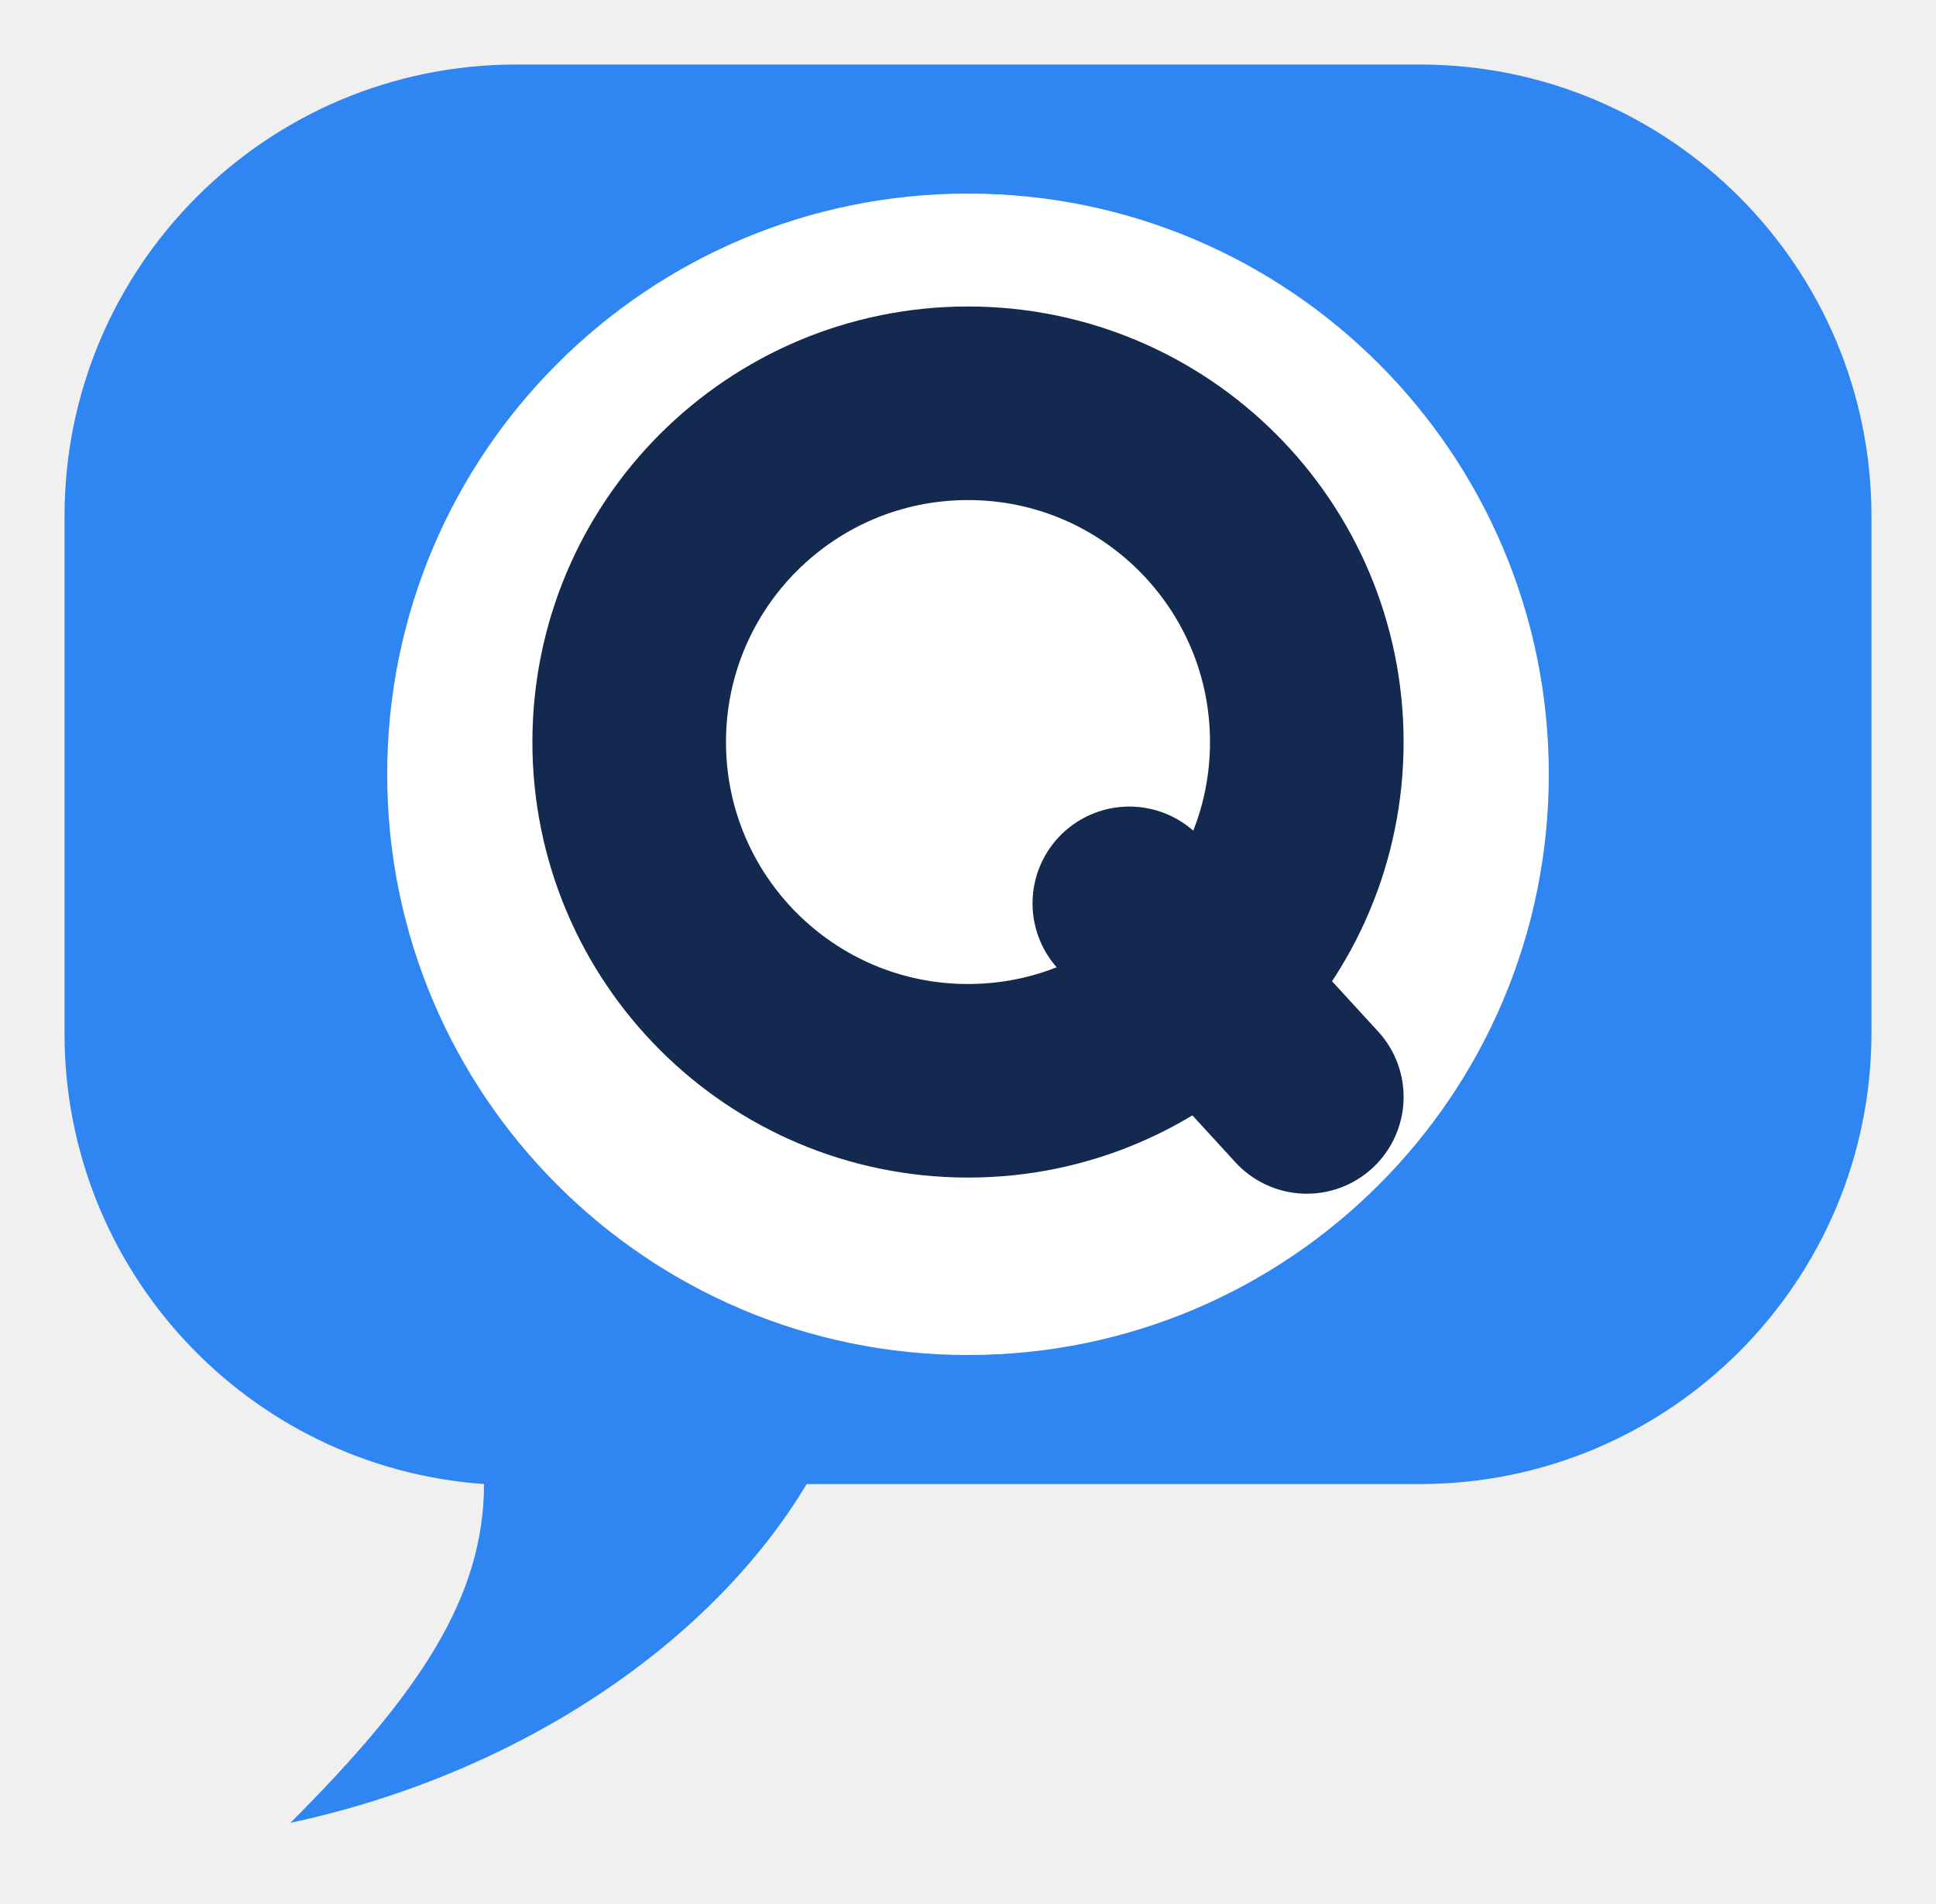
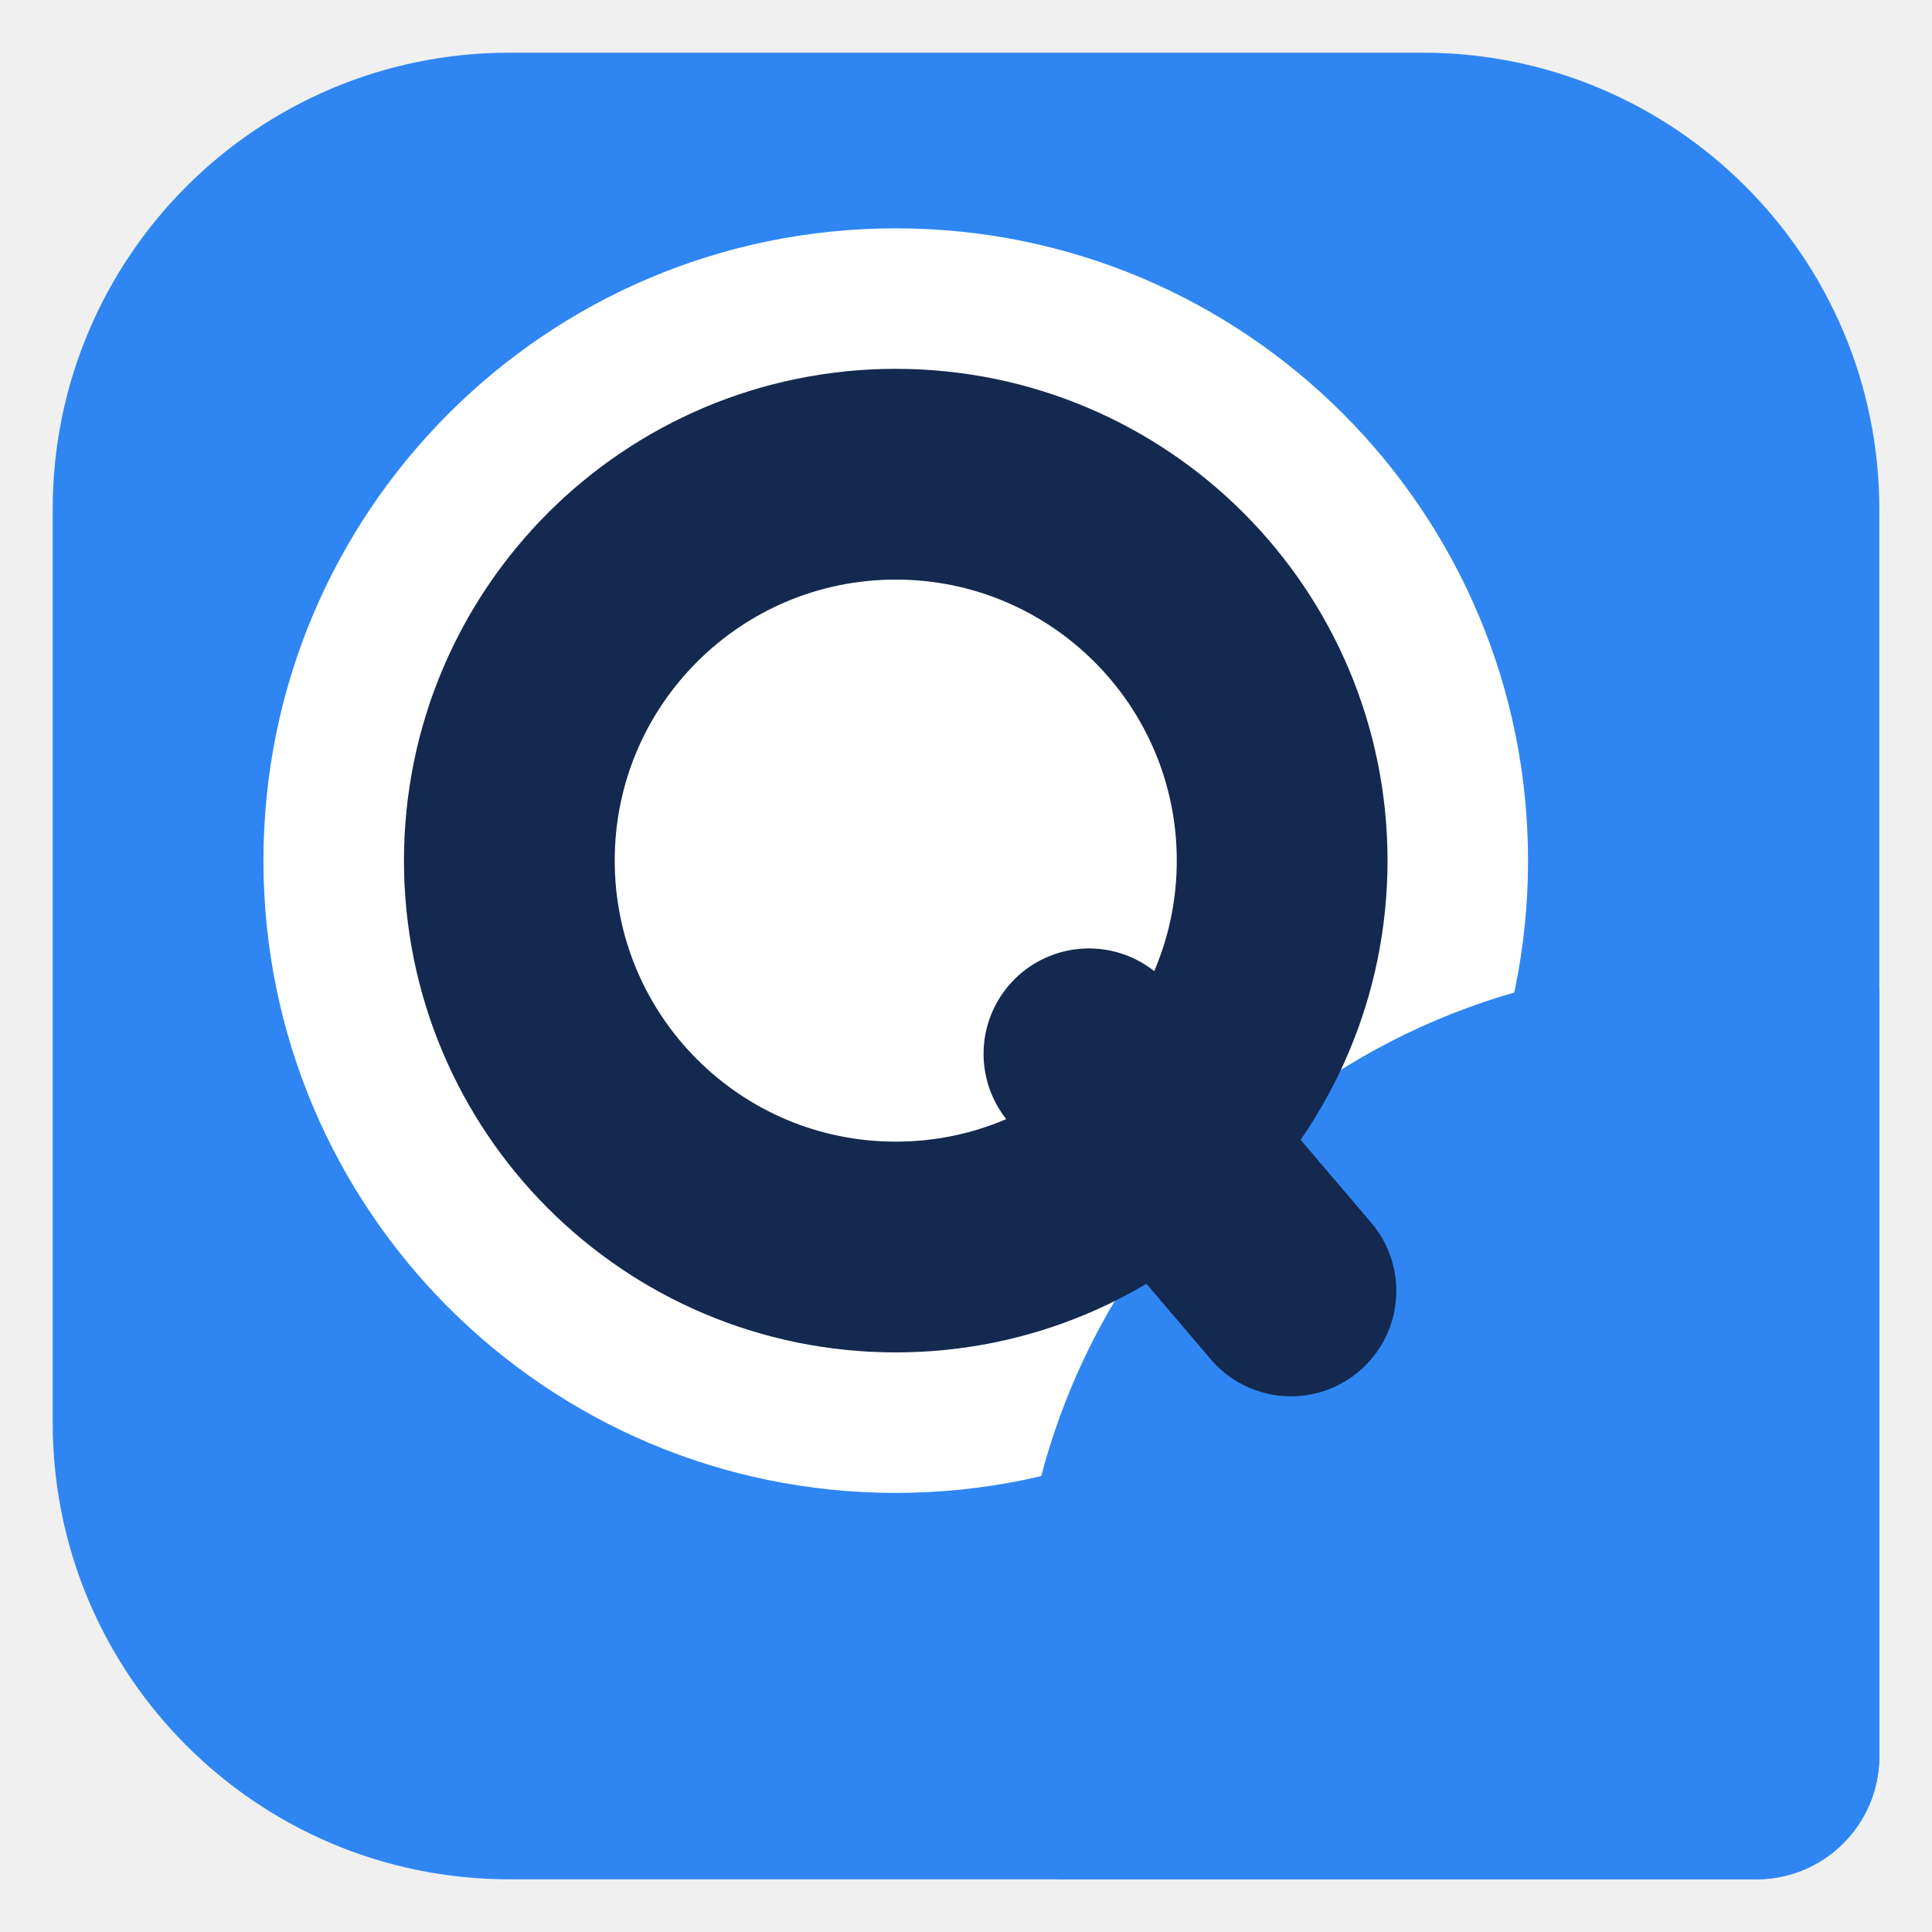
- <svg xmlns="http://www.w3.org/2000/svg" viewBox="0 0 120 118" role="img" aria-label="Quadrata Seguros">
-   <path fill="#2f86f2" d="M32 4h56a28 28 0 0 1 28 28v32a28 28 0 0 1-28 28H50c-6 10-18 18-32 21 8-8 12-14 12-21A28 28 0 0 1 4 64V32A28 28 0 0 1 32 4z" />
-   <circle cx="60" cy="48" r="36" fill="#ffffff" />
-   <circle cx="60" cy="46" r="21" fill="none" stroke="#14294f" stroke-width="12" />
-   <path d="M70 56 81 68" fill="none" stroke="#14294f" stroke-width="12" stroke-linecap="round" />
+ <svg xmlns="http://www.w3.org/2000/svg" viewBox="0 0 220 220" role="img" aria-label="Quadrata Seguros">
+   <clipPath id="dentro">
+     <path d="M58 6h104a52 52 0 0 1 52 52v142a14 14 0 0 1-14 14H58A52 52 0 0 1 6 162V58A52 52 0 0 1 58 6z" />
+   </clipPath>
+   <path fill="#2f86f2" d="M58 6h104a52 52 0 0 1 52 52v142a14 14 0 0 1-14 14H58A52 52 0 0 1 6 162V58A52 52 0 0 1 58 6z" />
+   <circle cx="102" cy="98" r="72" fill="#ffffff" />
+   <g clip-path="url(#dentro)">
+     <circle cx="194" cy="188" r="78" fill="#2f86f2" />
+   </g>
+   <circle cx="102" cy="98" r="44" fill="none" stroke="#14294f" stroke-width="24" />
+   <path d="M124 120 147 147" fill="none" stroke="#14294f" stroke-width="24" stroke-linecap="round" />
</svg>
